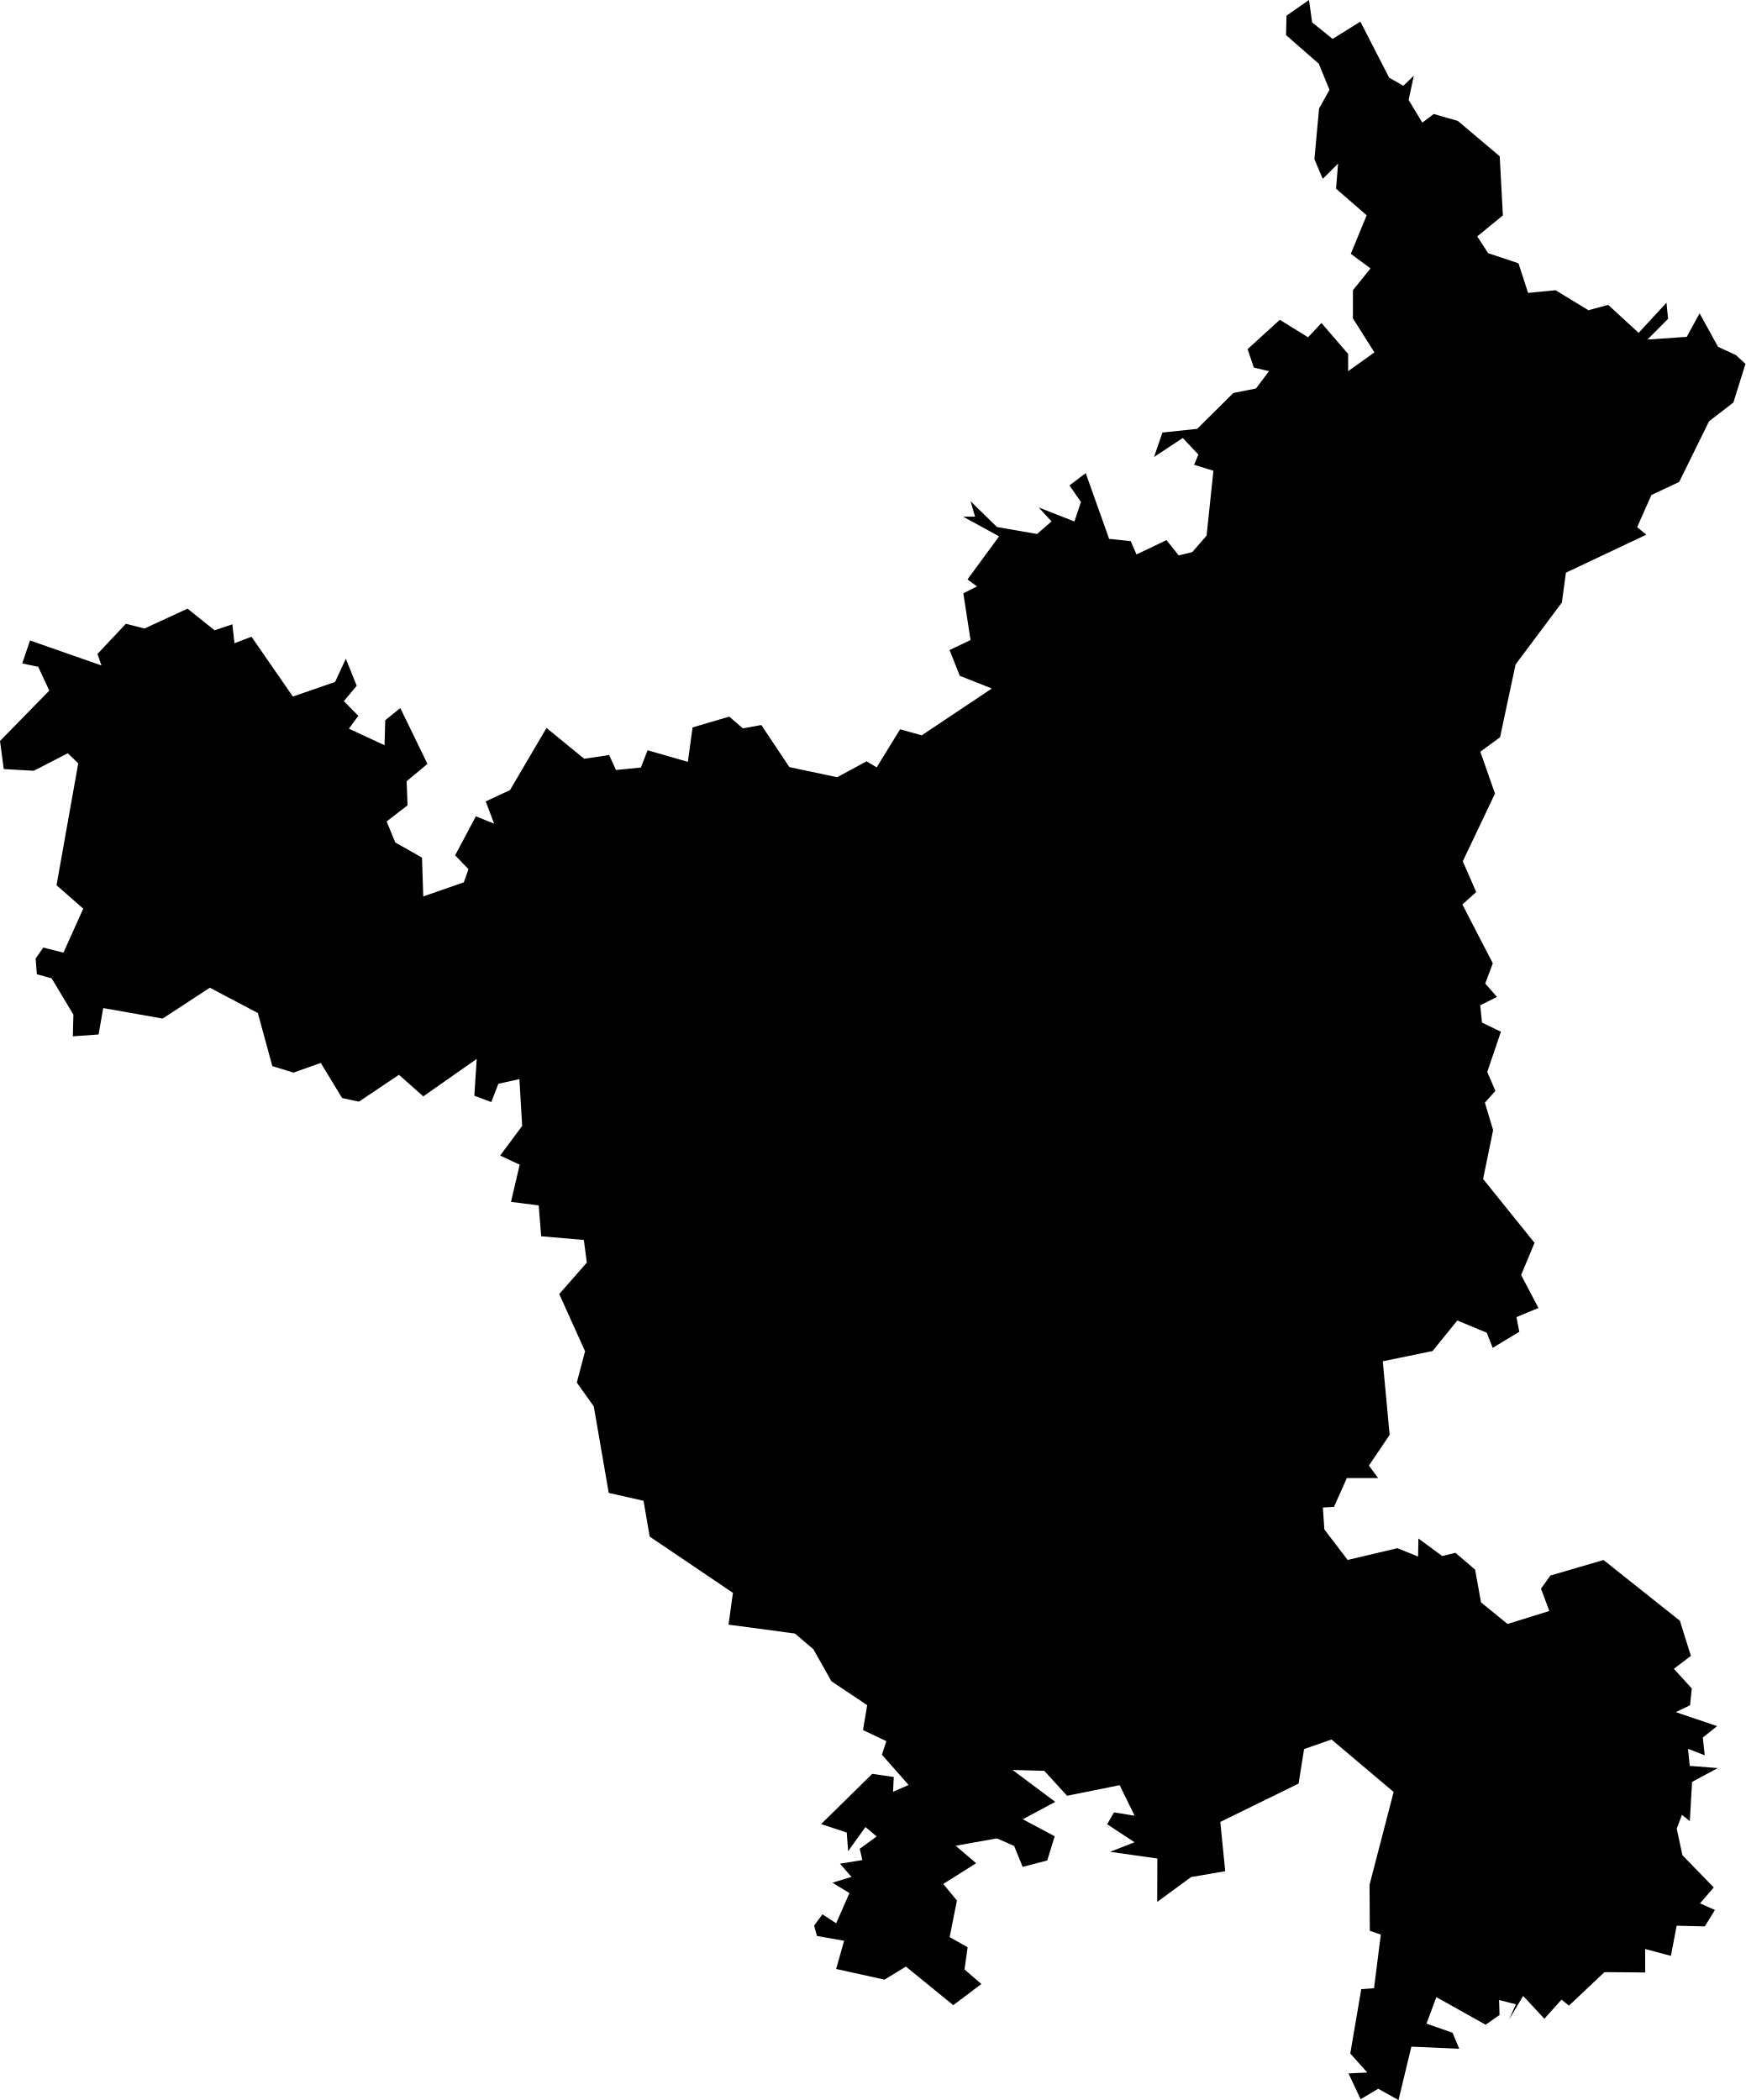
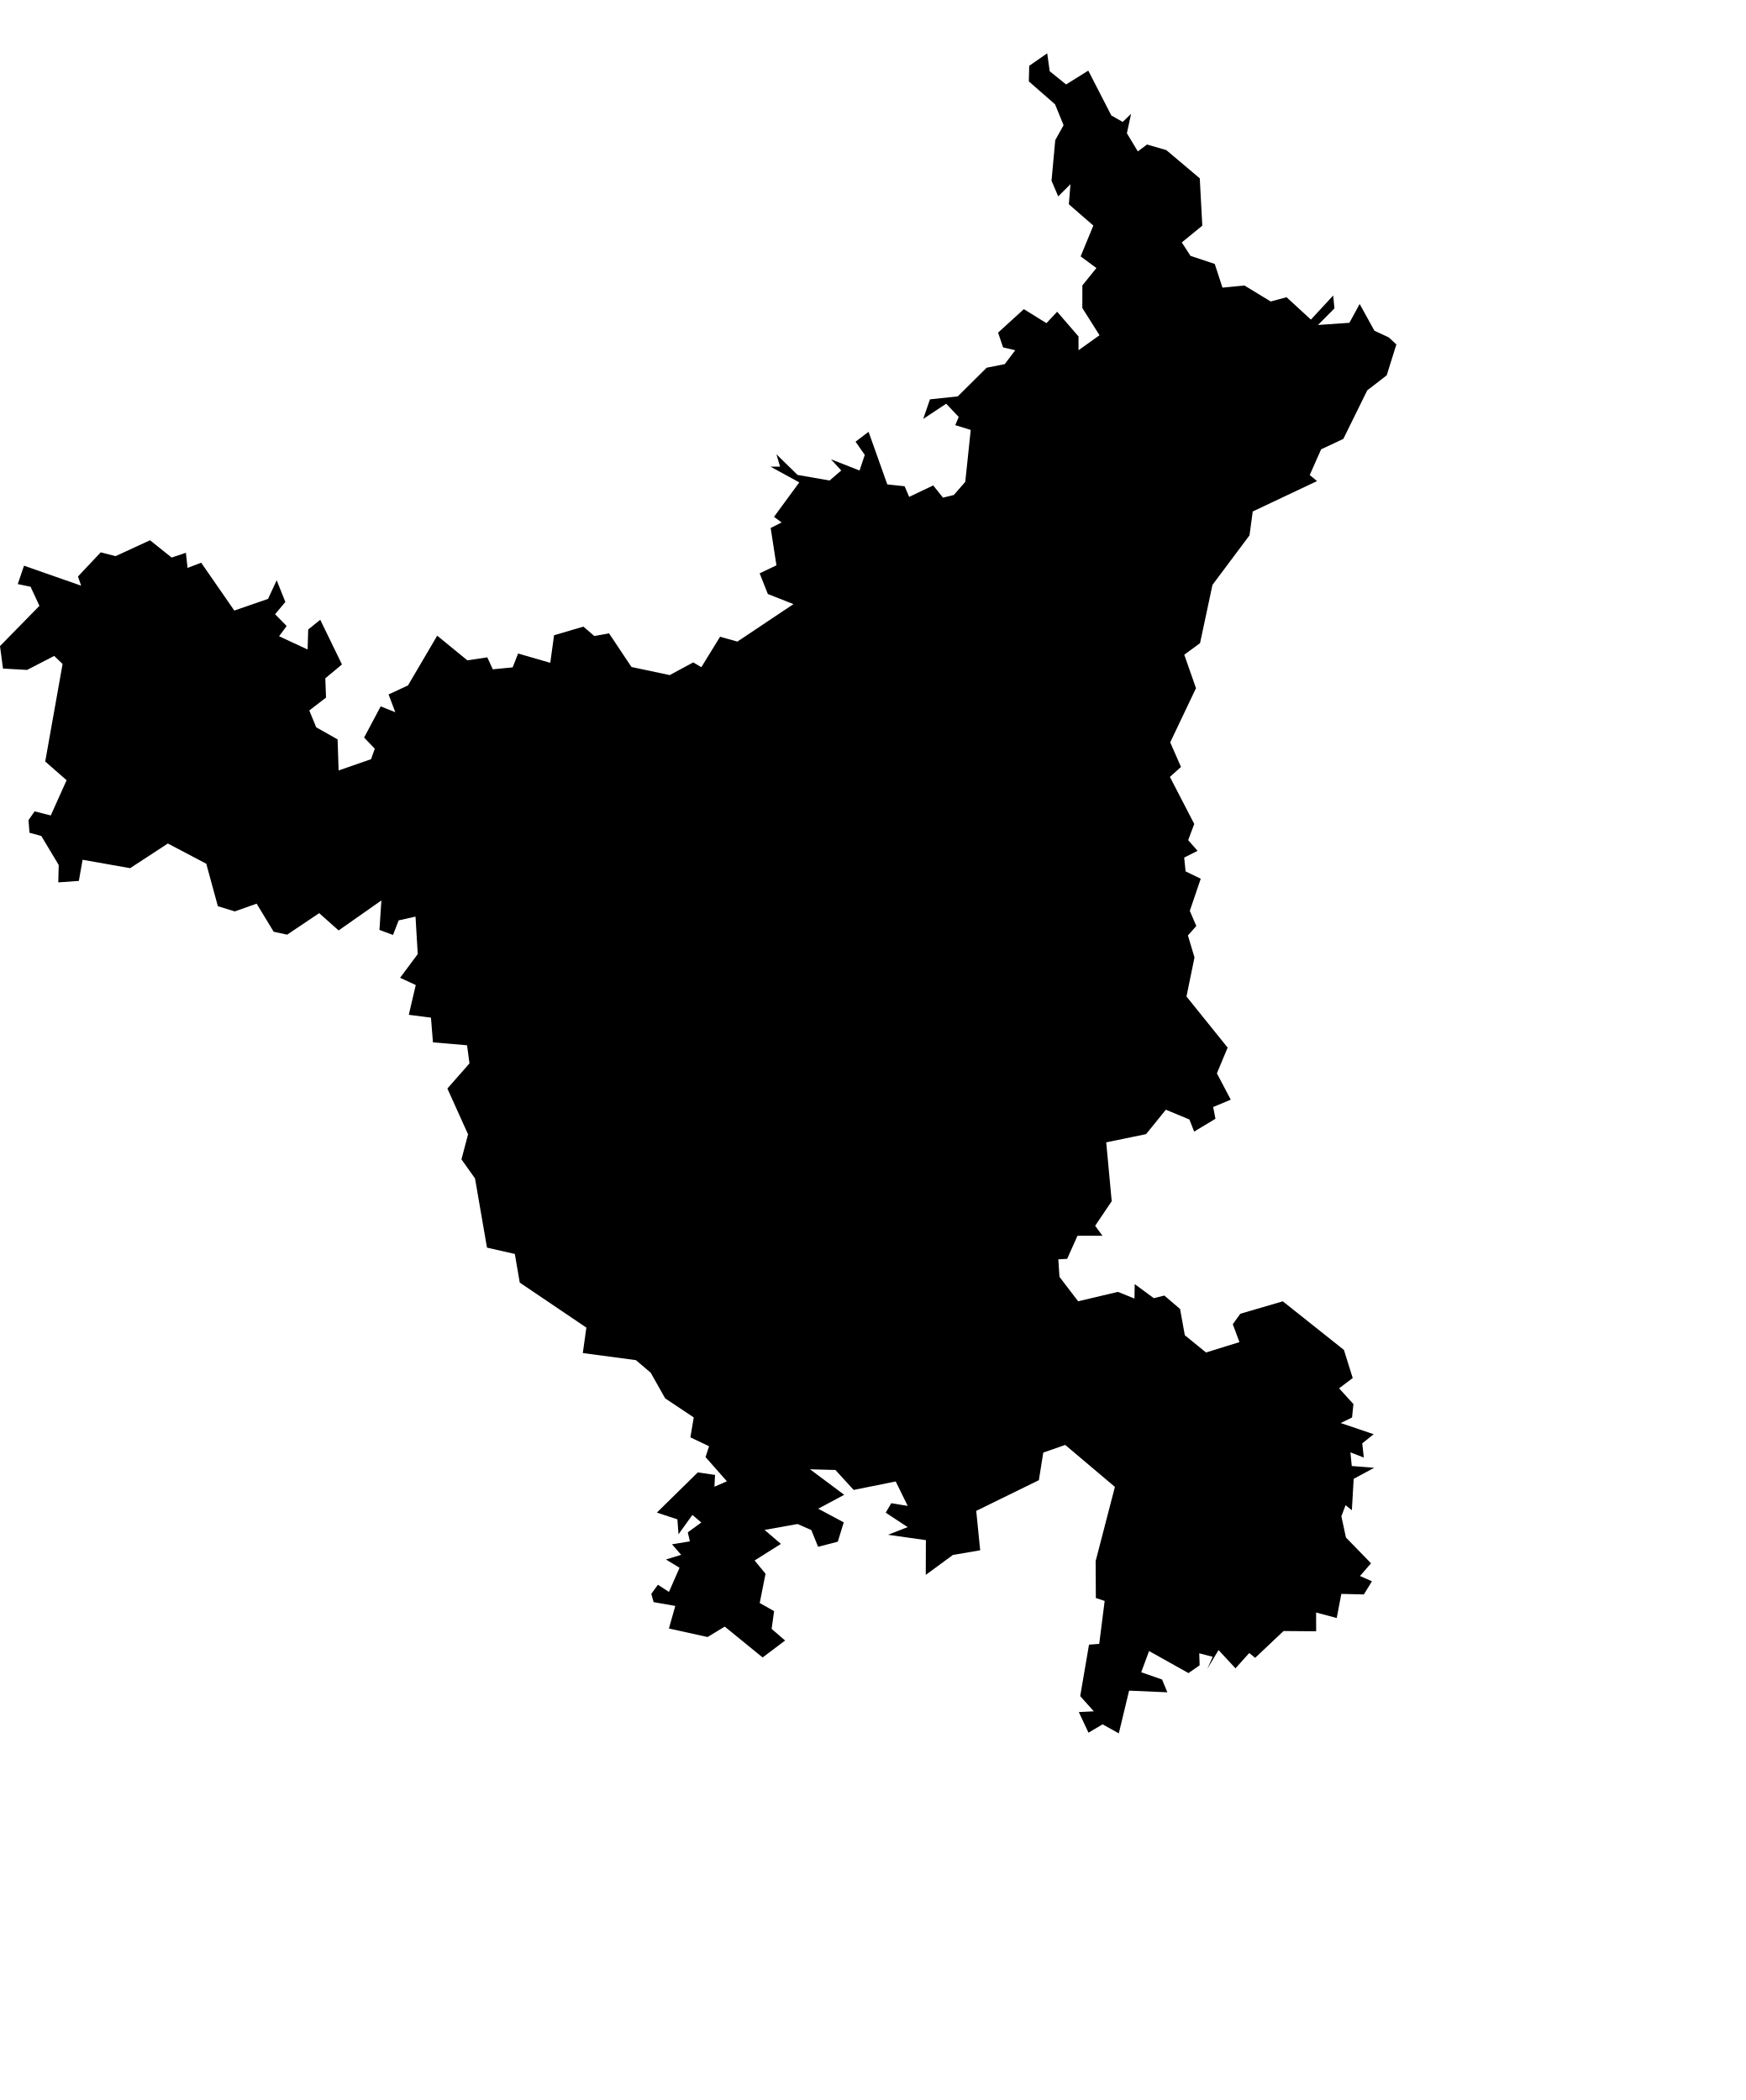
<svg xmlns="http://www.w3.org/2000/svg" viewBox="0 0 65.454 78.77" version="1.1" id="svg3" width="65.454" height="78.77">
  <defs id="defs7" />
-   <path id="INHR" title="Haryana" d="M 48.243,0.586 49.087,0 l 0.117,0.84 0.768,0.62 1.04,-0.649 1.081,2.103 0.531,0.303 0.394,-0.379 -0.196,0.91 0.513,0.851 0.431,-0.323 0.903,0.261 1.569,1.324 0.119,2.219 -0.962,0.787 0.409,0.629 1.137,0.38 0.361,1.11 1.029,-0.1 1.234,0.75 0.74,-0.201 1.142,1.05 1.045,-1.13 0.059,0.604 -0.773,0.778 1.474,-0.102 0.481,-0.882 0.692,1.255 0.67,0.31 v 0 l 0.359,0.331 -0.454,1.45 -0.912,0.703 -1.12,2.276 -1.041,0.489 -0.535,1.207 0.344,0.282 -3.015,1.425 -0.152,1.12 -1.736,2.323 -0.582,2.731 -0.74,0.542 0.55,1.569 -1.208,2.54 0.504,1.154 -0.519,0.467 1.141,2.205 -0.284,0.759 0.439,0.503 -0.626,0.315 0.065,0.647 0.71,0.344 -0.512,1.508 0.305,0.709 -0.394,0.444 0.309,1.029 -0.376,1.833 1.929,2.396 -0.503,1.207 0.65,1.235 -0.825,0.343 0.107,0.551 v 0 l -0.998,0.602 -0.223,-0.568 -1.104,-0.458 -0.927,1.145 -1.868,0.385 0.257,2.761 -0.776,1.151 0.343,0.468 -1.171,0.001 -0.484,1.082 -0.415,0.022 0.055,0.822 0.874,1.145 1.865,-0.441 0.776,0.313 0.011,-0.677 0.894,0.658 0.496,-0.121 0.737,0.631 0.222,1.228 0.994,0.81 1.567,-0.487 -0.312,-0.838 0.354,-0.492 1.99,-0.582 v 0 l 2.865,2.279 0.412,1.317 -0.638,0.484 0.671,0.738 -0.064,0.629 -0.533,0.26 1.547,0.524 -0.536,0.428 0.073,0.666 -0.627,-0.243 0.063,0.64 1.051,0.083 -0.962,0.518 -0.085,1.472 -0.295,-0.237 -0.196,0.522 0.214,0.995 1.175,1.207 -0.516,0.597 0.56,0.248 -0.38,0.616 -1.056,-0.025 -0.215,1.13 -0.967,-0.258 0.002,0.881 -1.529,-0.012 -1.33,1.257 v 0 l -0.278,-0.226 -0.644,0.718 -0.794,-0.857 -0.526,0.879 0.251,-0.563 -0.629,-0.164 0.017,0.563 -0.522,0.365 -1.847,-1.034 -0.369,0.994 0.977,0.341 0.249,0.6 -1.794,-0.078 -0.482,2.004 -0.76,-0.425 -0.661,0.392 -0.454,-0.967 0.704,-0.034 -0.638,-0.713 0.412,-2.413 0.479,-0.037 0.255,-2.013 -0.413,-0.138 -0.01,-1.729 0.903,-3.48 -2.329,-1.968 -1.029,0.359 -0.206,1.294 -2.936,1.439 0.185,1.848 -1.279,0.219 -1.272,0.934 0.006,-1.629 -1.774,-0.251 0.919,-0.359 -1.027,-0.676 0.258,-0.445 0.772,0.126 -0.562,-1.146 -1.972,0.397 -0.855,-0.935 -1.19,-0.033 1.602,1.197 -1.218,0.652 1.197,0.639 -0.279,0.907 -0.923,0.24 -0.318,-0.784 -0.646,-0.285 -1.545,0.277 0.765,0.656 -1.233,0.777 0.513,0.622 -0.273,1.372 0.674,0.381 -0.116,0.833 0.632,0.545 -1.054,0.794 -1.776,-1.447 -0.804,0.489 -1.813,-0.4 0.3,-1.058 -1.016,-0.178 -0.11,-0.387 0.312,-0.428 0.516,0.337 0.497,-1.133 -0.638,-0.389 0.714,-0.218 -0.43,-0.494 0.839,-0.137 -0.099,-0.423 0.634,-0.462 -0.418,-0.354 -0.651,0.906 -0.052,-0.7 -0.962,-0.316 1.918,-1.885 0.808,0.118 -0.027,0.554 0.583,-0.255 -1.001,-1.135 0.166,-0.508 -0.876,-0.417 0.158,-0.934 -1.341,-0.895 -0.676,-1.201 -0.694,-0.59 -2.489,-0.333 0.166,-1.193 -3.122,-2.11 -0.231,-1.343 -1.305,-0.296 -0.561,-3.245 -0.636,-0.895 0.31,-1.172 -0.969,-2.148 1.035,-1.179 -0.113,-0.849 -1.599,-0.138 -0.093,-1.157 -1.039,-0.134 0.326,-1.395 -0.734,-0.341 0.827,-1.112 -0.104,-1.756 -0.789,0.176 -0.266,0.684 -0.635,-0.236 0.09,-1.382 -2.005,1.406 -0.911,-0.81 -1.502,1.008 -0.631,-0.137 -0.799,-1.316 L 11.006,40.233 10.212,39.989 9.669,37.998 7.868,37.049 6.099,38.206 3.871,37.812 3.696,38.803 2.732,38.872 2.752,38.057 1.937,36.697 1.382,36.544 1.336,35.953 1.623,35.542 2.379,35.734 3.122,34.083 2.12,33.205 2.934,28.632 2.541,28.254 1.268,28.911 0.141,28.847 0,27.794 1.848,25.905 1.432,25.01 0.833,24.886 1.126,24.024 v 0 l 2.678,0.937 -0.149,-0.431 1.066,-1.133 0.695,0.179 1.616,-0.745 1.014,0.811 0.667,-0.224 0.079,0.709 0.638,-0.244 1.553,2.244 1.582,-0.547 0.404,-0.872 0.407,1.015 -0.481,0.576 0.541,0.553 -0.354,0.48 1.337,0.621 0.028,-0.938 0.564,-0.456 1.018,2.095 -0.78,0.649 0.033,0.905 -0.784,0.604 0.324,0.789 1.003,0.567 0.047,1.457 1.52,-0.529 0.176,-0.492 -0.501,-0.522 0.778,-1.463 0.685,0.276 -0.316,-0.835 0.909,-0.422 1.371,-2.333 1.412,1.156 0.935,-0.14 0.259,0.561 0.931,-0.092 0.254,-0.648 1.509,0.435 0.177,-1.292 1.375,-0.405 0.512,0.441 0.69,-0.126 1.052,1.578 1.792,0.38 1.104,-0.596 0.378,0.227 0.879,-1.429 0.811,0.227 2.629,-1.757 -1.201,-0.474 -0.384,-0.969 0.787,-0.375 -0.271,-1.751 0.513,-0.26 -0.357,-0.262 1.185,-1.616 -1.348,-0.737 0.447,-0.002 -0.169,-0.579 0.99,0.968 1.502,0.262 0.545,-0.472 -0.483,-0.524 1.342,0.527 0.244,-0.732 -0.432,-0.62 0.611,-0.462 0.877,2.465 0.811,0.087 0.215,0.498 1.126,-0.537 0.458,0.573 0.508,-0.124 0.537,-0.617 0.256,-2.434 -0.725,-0.224 0.162,-0.384 -0.587,-0.621 -1.077,0.713 0.316,-0.918 1.302,-0.138 1.356,-1.345 0.849,-0.169 0.489,-0.65 -0.569,-0.134 -0.234,-0.692 1.208,-1.101 1.059,0.657 0.502,-0.536 1.001,1.16 v 0.646 l 0.985,-0.704 -0.806,-1.276 0.002,-1.059 0.658,-0.815 L 50.654,9.521 51.249,8.075 50.101,7.078 50.177,6.135 49.603,6.708 49.289,5.974 v 0 l 0.175,-1.903 v 0 l 0.39,-0.701 -0.399,-0.978 -1.229,-1.075 z" />
+   <g transform="translate(0,2) scale(0.8)">
+     <path id="INHR" title="Haryana" d="M 48.243,0.586 49.087,0 l 0.117,0.84 0.768,0.62 1.04,-0.649 1.081,2.103 0.531,0.303 0.394,-0.379 -0.196,0.91 0.513,0.851 0.431,-0.323 0.903,0.261 1.569,1.324 0.119,2.219 -0.962,0.787 0.409,0.629 1.137,0.38 0.361,1.11 1.029,-0.1 1.234,0.75 0.74,-0.201 1.142,1.05 1.045,-1.13 0.059,0.604 -0.773,0.778 1.474,-0.102 0.481,-0.882 0.692,1.255 0.67,0.31 v 0 l 0.359,0.331 -0.454,1.45 -0.912,0.703 -1.12,2.276 -1.041,0.489 -0.535,1.207 0.344,0.282 -3.015,1.425 -0.152,1.12 -1.736,2.323 -0.582,2.731 -0.74,0.542 0.55,1.569 -1.208,2.54 0.504,1.154 -0.519,0.467 1.141,2.205 -0.284,0.759 0.439,0.503 -0.626,0.315 0.065,0.647 0.71,0.344 -0.512,1.508 0.305,0.709 -0.394,0.444 0.309,1.029 -0.376,1.833 1.929,2.396 -0.503,1.207 0.65,1.235 -0.825,0.343 0.107,0.551 v 0 l -0.998,0.602 -0.223,-0.568 -1.104,-0.458 -0.927,1.145 -1.868,0.385 0.257,2.761 -0.776,1.151 0.343,0.468 -1.171,0.001 -0.484,1.082 -0.415,0.022 0.055,0.822 0.874,1.145 1.865,-0.441 0.776,0.313 0.011,-0.677 0.894,0.658 0.496,-0.121 0.737,0.631 0.222,1.228 0.994,0.81 1.567,-0.487 -0.312,-0.838 0.354,-0.492 1.99,-0.582 v 0 l 2.865,2.279 0.412,1.317 -0.638,0.484 0.671,0.738 -0.064,0.629 -0.533,0.26 1.547,0.524 -0.536,0.428 0.073,0.666 -0.627,-0.243 0.063,0.64 1.051,0.083 -0.962,0.518 -0.085,1.472 -0.295,-0.237 -0.196,0.522 0.214,0.995 1.175,1.207 -0.516,0.597 0.56,0.248 -0.38,0.616 -1.056,-0.025 -0.215,1.13 -0.967,-0.258 0.002,0.881 -1.529,-0.012 -1.33,1.257 v 0 l -0.278,-0.226 -0.644,0.718 -0.794,-0.857 -0.526,0.879 0.251,-0.563 -0.629,-0.164 0.017,0.563 -0.522,0.365 -1.847,-1.034 -0.369,0.994 0.977,0.341 0.249,0.6 -1.794,-0.078 -0.482,2.004 -0.76,-0.425 -0.661,0.392 -0.454,-0.967 0.704,-0.034 -0.638,-0.713 0.412,-2.413 0.479,-0.037 0.255,-2.013 -0.413,-0.138 -0.01,-1.729 0.903,-3.48 -2.329,-1.968 -1.029,0.359 -0.206,1.294 -2.936,1.439 0.185,1.848 -1.279,0.219 -1.272,0.934 0.006,-1.629 -1.774,-0.251 0.919,-0.359 -1.027,-0.676 0.258,-0.445 0.772,0.126 -0.562,-1.146 -1.972,0.397 -0.855,-0.935 -1.19,-0.033 1.602,1.197 -1.218,0.652 1.197,0.639 -0.279,0.907 -0.923,0.24 -0.318,-0.784 -0.646,-0.285 -1.545,0.277 0.765,0.656 -1.233,0.777 0.513,0.622 -0.273,1.372 0.674,0.381 -0.116,0.833 0.632,0.545 -1.054,0.794 -1.776,-1.447 -0.804,0.489 -1.813,-0.4 0.3,-1.058 -1.016,-0.178 -0.11,-0.387 0.312,-0.428 0.516,0.337 0.497,-1.133 -0.638,-0.389 0.714,-0.218 -0.43,-0.494 0.839,-0.137 -0.099,-0.423 0.634,-0.462 -0.418,-0.354 -0.651,0.906 -0.052,-0.7 -0.962,-0.316 1.918,-1.885 0.808,0.118 -0.027,0.554 0.583,-0.255 -1.001,-1.135 0.166,-0.508 -0.876,-0.417 0.158,-0.934 -1.341,-0.895 -0.676,-1.201 -0.694,-0.59 -2.489,-0.333 0.166,-1.193 -3.122,-2.11 -0.231,-1.343 -1.305,-0.296 -0.561,-3.245 -0.636,-0.895 0.31,-1.172 -0.969,-2.148 1.035,-1.179 -0.113,-0.849 -1.599,-0.138 -0.093,-1.157 -1.039,-0.134 0.326,-1.395 -0.734,-0.341 0.827,-1.112 -0.104,-1.756 -0.789,0.176 -0.266,0.684 -0.635,-0.236 0.09,-1.382 -2.005,1.406 -0.911,-0.81 -1.502,1.008 -0.631,-0.137 -0.799,-1.316 L 11.006,40.233 10.212,39.989 9.669,37.998 7.868,37.049 6.099,38.206 3.871,37.812 3.696,38.803 2.732,38.872 2.752,38.057 1.937,36.697 1.382,36.544 1.336,35.953 1.623,35.542 2.379,35.734 3.122,34.083 2.12,33.205 2.934,28.632 2.541,28.254 1.268,28.911 0.141,28.847 0,27.794 1.848,25.905 1.432,25.01 0.833,24.886 1.126,24.024 v 0 l 2.678,0.937 -0.149,-0.431 1.066,-1.133 0.695,0.179 1.616,-0.745 1.014,0.811 0.667,-0.224 0.079,0.709 0.638,-0.244 1.553,2.244 1.582,-0.547 0.404,-0.872 0.407,1.015 -0.481,0.576 0.541,0.553 -0.354,0.48 1.337,0.621 0.028,-0.938 0.564,-0.456 1.018,2.095 -0.78,0.649 0.033,0.905 -0.784,0.604 0.324,0.789 1.003,0.567 0.047,1.457 1.52,-0.529 0.176,-0.492 -0.501,-0.522 0.778,-1.463 0.685,0.276 -0.316,-0.835 0.909,-0.422 1.371,-2.333 1.412,1.156 0.935,-0.14 0.259,0.561 0.931,-0.092 0.254,-0.648 1.509,0.435 0.177,-1.292 1.375,-0.405 0.512,0.441 0.69,-0.126 1.052,1.578 1.792,0.38 1.104,-0.596 0.378,0.227 0.879,-1.429 0.811,0.227 2.629,-1.757 -1.201,-0.474 -0.384,-0.969 0.787,-0.375 -0.271,-1.751 0.513,-0.26 -0.357,-0.262 1.185,-1.616 -1.348,-0.737 0.447,-0.002 -0.169,-0.579 0.99,0.968 1.502,0.262 0.545,-0.472 -0.483,-0.524 1.342,0.527 0.244,-0.732 -0.432,-0.62 0.611,-0.462 0.877,2.465 0.811,0.087 0.215,0.498 1.126,-0.537 0.458,0.573 0.508,-0.124 0.537,-0.617 0.256,-2.434 -0.725,-0.224 0.162,-0.384 -0.587,-0.621 -1.077,0.713 0.316,-0.918 1.302,-0.138 1.356,-1.345 0.849,-0.169 0.489,-0.65 -0.569,-0.134 -0.234,-0.692 1.208,-1.101 1.059,0.657 0.502,-0.536 1.001,1.16 v 0.646 l 0.985,-0.704 -0.806,-1.276 0.002,-1.059 0.658,-0.815 L 50.654,9.521 51.249,8.075 50.101,7.078 50.177,6.135 49.603,6.708 49.289,5.974 v 0 l 0.175,-1.903 v 0 l 0.39,-0.701 -0.399,-0.978 -1.229,-1.075 z" />
+   </g>
</svg>
